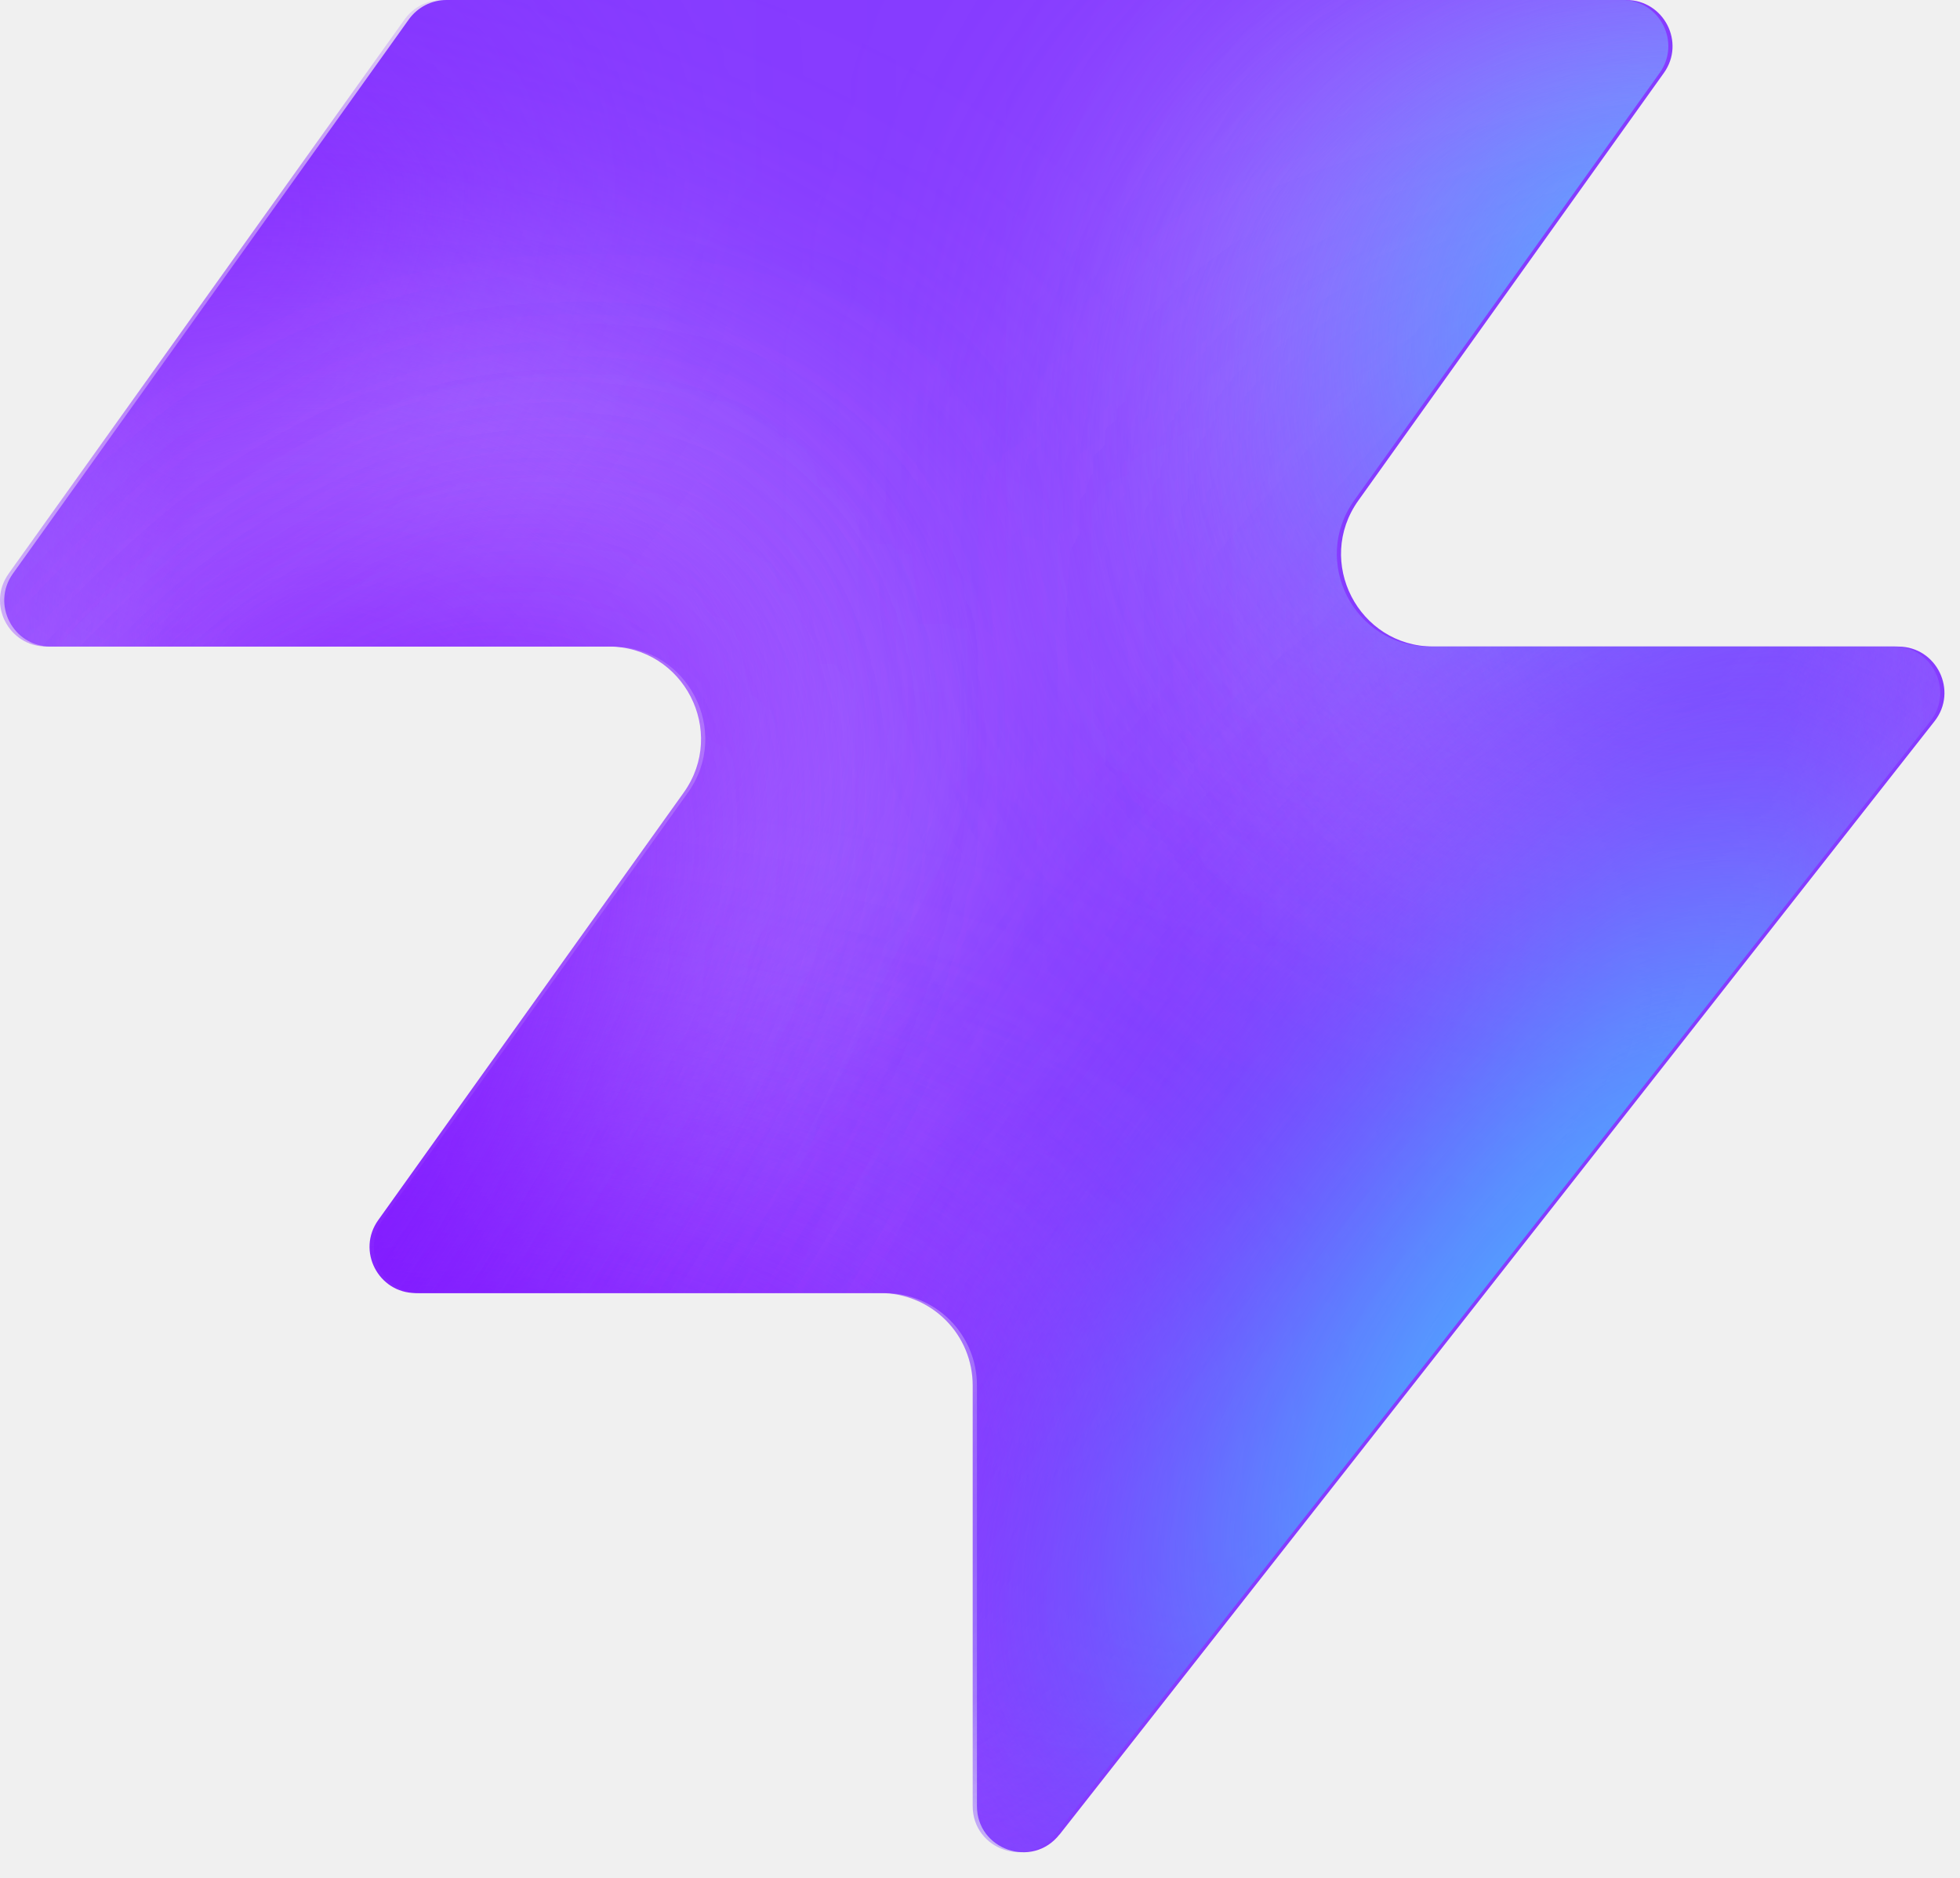
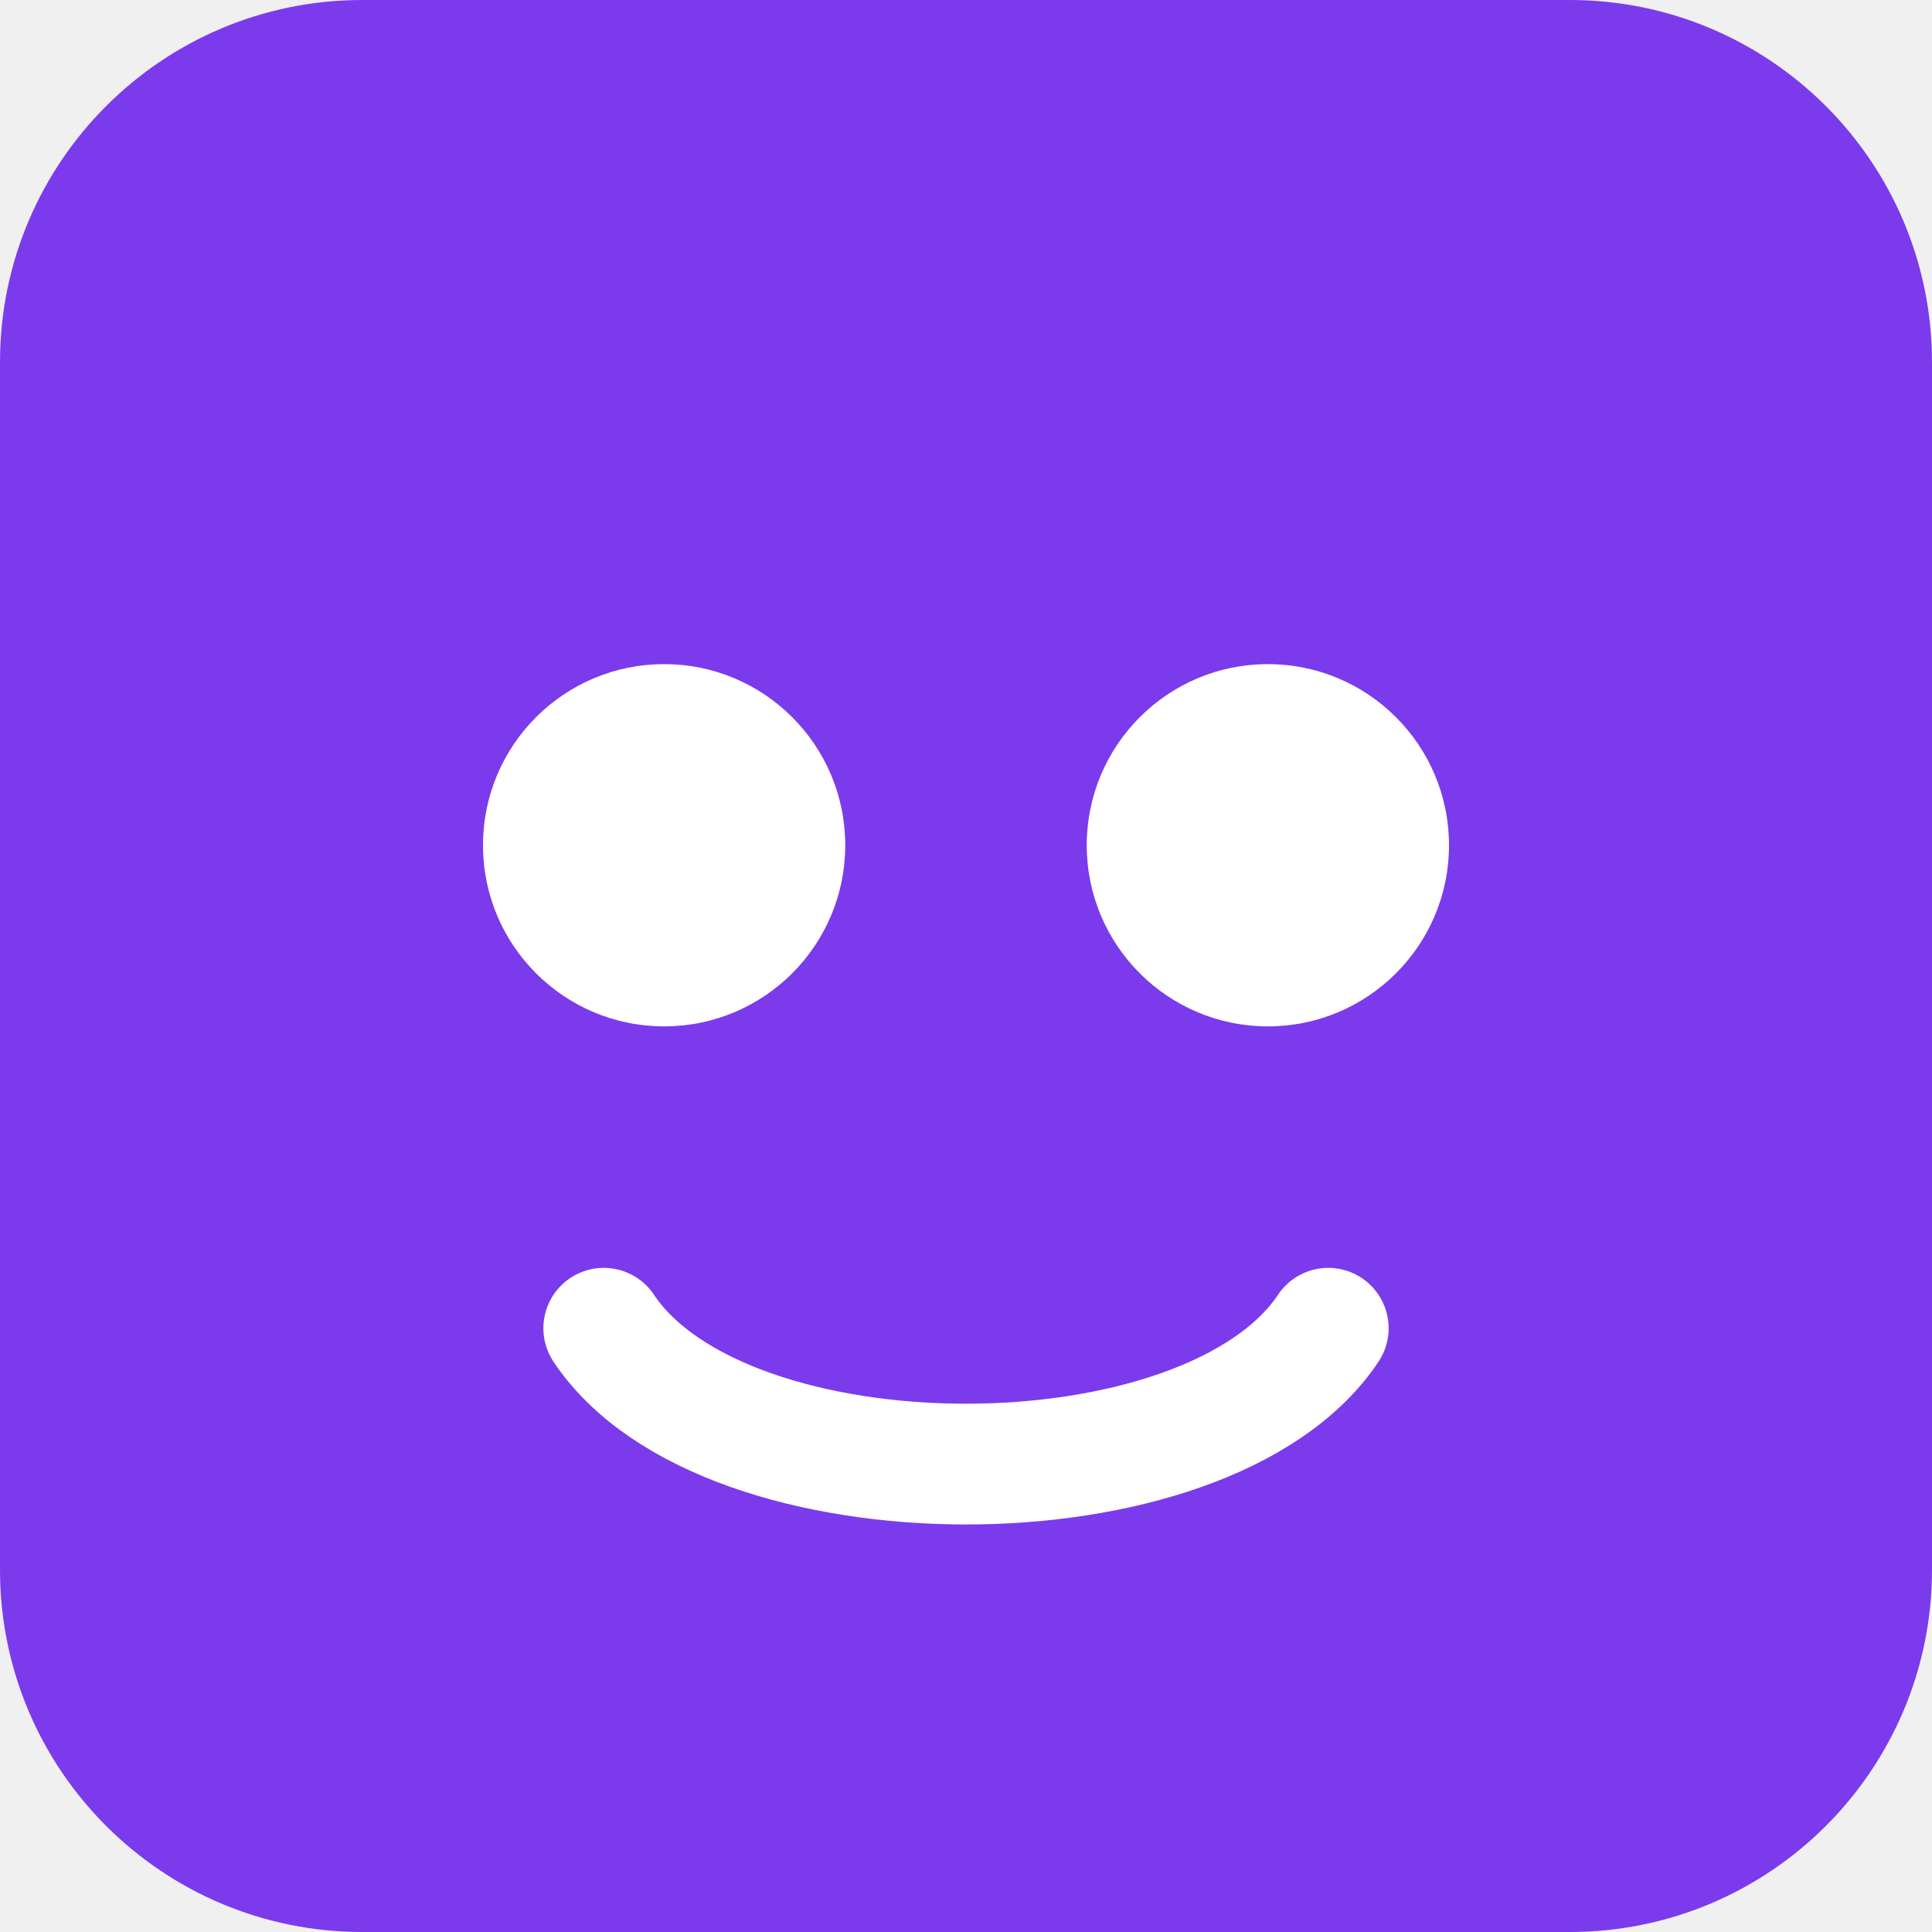
- <svg xmlns="http://www.w3.org/2000/svg" width="48" height="46" fill="none" viewBox="0 0 48 46">
-   <path fill="#863bff" d="M25.946 44.938c-.664.845-2.021.375-2.021-.698V33.937a2.26 2.26 0 0 0-2.262-2.262H10.287c-.92 0-1.456-1.04-.92-1.788l7.48-10.471c1.07-1.497 0-3.578-1.842-3.578H1.237c-.92 0-1.456-1.04-.92-1.788L10.013.474c.214-.297.556-.474.92-.474h28.894c.92 0 1.456 1.04.92 1.788l-7.48 10.471c-1.07 1.498 0 3.579 1.842 3.579h11.377c.943 0 1.473 1.088.89 1.83L25.947 44.94z" style="fill:#863bff;fill:color(display-p3 .525 .23 1);fill-opacity:1" />
-   <mask id="a" width="48" height="46" x="0" y="0" maskUnits="userSpaceOnUse" style="mask-type:alpha">
-     <path fill="#000" d="M25.842 44.938c-.664.844-2.021.375-2.021-.698V33.937a2.26 2.26 0 0 0-2.262-2.262H10.183c-.92 0-1.456-1.04-.92-1.788l7.48-10.471c1.07-1.498 0-3.579-1.842-3.579H1.133c-.92 0-1.456-1.04-.92-1.787L9.91.473c.214-.297.556-.474.92-.474h28.894c.92 0 1.456 1.04.92 1.788l-7.48 10.471c-1.07 1.498 0 3.578 1.842 3.578h11.377c.943 0 1.473 1.088.89 1.832L25.843 44.94z" style="fill:#000;fill-opacity:1" />
-   </mask>
-   <g mask="url(#a)">
-     <g filter="url(#b)">
-       <ellipse cx="5.508" cy="14.704" fill="#ede6ff" rx="5.508" ry="14.704" style="fill:#ede6ff;fill:color(display-p3 .927 .903 1);fill-opacity:1" transform="matrix(.00324 1 1 -.00324 -4.47 31.516)" />
-     </g>
-     <g filter="url(#c)">
-       <ellipse cx="10.399" cy="29.851" fill="#ede6ff" rx="10.399" ry="29.851" style="fill:#ede6ff;fill:color(display-p3 .927 .903 1);fill-opacity:1" transform="matrix(.00324 1 1 -.00324 -39.328 7.883)" />
-     </g>
-     <g filter="url(#d)">
-       <ellipse cx="5.508" cy="30.487" fill="#7e14ff" rx="5.508" ry="30.487" style="fill:#7e14ff;fill:color(display-p3 .492 .077 1);fill-opacity:1" transform="rotate(89.814 -25.913 -14.639)scale(1 -1)" />
-     </g>
-     <g filter="url(#e)">
-       <ellipse cx="5.508" cy="30.599" fill="#7e14ff" rx="5.508" ry="30.599" style="fill:#7e14ff;fill:color(display-p3 .492 .077 1);fill-opacity:1" transform="rotate(89.814 -32.644 -3.334)scale(1 -1)" />
-     </g>
-     <g filter="url(#f)">
-       <ellipse cx="5.508" cy="30.599" fill="#7e14ff" rx="5.508" ry="30.599" style="fill:#7e14ff;fill:color(display-p3 .492 .077 1);fill-opacity:1" transform="matrix(.00324 1 1 -.00324 -34.34 30.47)" />
-     </g>
-     <g filter="url(#g)">
-       <ellipse cx="14.072" cy="22.078" fill="#ede6ff" rx="14.072" ry="22.078" style="fill:#ede6ff;fill:color(display-p3 .927 .903 1);fill-opacity:1" transform="rotate(93.35 24.506 48.493)scale(-1 1)" />
-     </g>
-     <g filter="url(#h)">
-       <ellipse cx="3.47" cy="21.501" fill="#7e14ff" rx="3.47" ry="21.501" style="fill:#7e14ff;fill:color(display-p3 .492 .077 1);fill-opacity:1" transform="rotate(89.009 28.708 47.59)scale(-1 1)" />
-     </g>
-     <g filter="url(#i)">
-       <ellipse cx="3.47" cy="21.501" fill="#7e14ff" rx="3.47" ry="21.501" style="fill:#7e14ff;fill:color(display-p3 .492 .077 1);fill-opacity:1" transform="rotate(89.009 28.708 47.59)scale(-1 1)" />
-     </g>
-     <g filter="url(#j)">
-       <ellipse cx=".387" cy="8.972" fill="#7e14ff" rx="4.407" ry="29.108" style="fill:#7e14ff;fill:color(display-p3 .492 .077 1);fill-opacity:1" transform="rotate(39.51 .387 8.972)" />
-     </g>
-     <g filter="url(#k)">
-       <ellipse cx="47.523" cy="-6.092" fill="#7e14ff" rx="4.407" ry="29.108" style="fill:#7e14ff;fill:color(display-p3 .492 .077 1);fill-opacity:1" transform="rotate(37.892 47.523 -6.092)" />
-     </g>
-     <g filter="url(#l)">
-       <ellipse cx="41.412" cy="6.333" fill="#47bfff" rx="5.971" ry="9.665" style="fill:#47bfff;fill:color(display-p3 .28 .748 1);fill-opacity:1" transform="rotate(37.892 41.412 6.333)" />
-     </g>
-     <g filter="url(#m)">
-       <ellipse cx="-1.879" cy="38.332" fill="#7e14ff" rx="4.407" ry="29.108" style="fill:#7e14ff;fill:color(display-p3 .492 .077 1);fill-opacity:1" transform="rotate(37.892 -1.88 38.332)" />
-     </g>
-     <g filter="url(#n)">
-       <ellipse cx="-1.879" cy="38.332" fill="#7e14ff" rx="4.407" ry="29.108" style="fill:#7e14ff;fill:color(display-p3 .492 .077 1);fill-opacity:1" transform="rotate(37.892 -1.88 38.332)" />
-     </g>
-     <g filter="url(#o)">
-       <ellipse cx="35.651" cy="29.907" fill="#7e14ff" rx="4.407" ry="29.108" style="fill:#7e14ff;fill:color(display-p3 .492 .077 1);fill-opacity:1" transform="rotate(37.892 35.651 29.907)" />
-     </g>
-     <g filter="url(#p)">
-       <ellipse cx="38.418" cy="32.4" fill="#47bfff" rx="5.971" ry="15.297" style="fill:#47bfff;fill:color(display-p3 .28 .748 1);fill-opacity:1" transform="rotate(37.892 38.418 32.4)" />
-     </g>
-   </g>
-   <defs>
-     <filter id="b" width="60.045" height="41.654" x="-19.77" y="16.149" color-interpolation-filters="sRGB" filterUnits="userSpaceOnUse">
-       <feFlood flood-opacity="0" result="BackgroundImageFix" />
-       <feBlend in="SourceGraphic" in2="BackgroundImageFix" result="shape" />
-       <feGaussianBlur result="effect1_foregroundBlur_2002_17158" stdDeviation="7.659" />
-     </filter>
-     <filter id="c" width="90.34" height="51.437" x="-54.613" y="-7.533" color-interpolation-filters="sRGB" filterUnits="userSpaceOnUse">
-       <feFlood flood-opacity="0" result="BackgroundImageFix" />
-       <feBlend in="SourceGraphic" in2="BackgroundImageFix" result="shape" />
-       <feGaussianBlur result="effect1_foregroundBlur_2002_17158" stdDeviation="7.659" />
-     </filter>
-     <filter id="d" width="79.355" height="29.4" x="-49.64" y="2.03" color-interpolation-filters="sRGB" filterUnits="userSpaceOnUse">
-       <feFlood flood-opacity="0" result="BackgroundImageFix" />
-       <feBlend in="SourceGraphic" in2="BackgroundImageFix" result="shape" />
-       <feGaussianBlur result="effect1_foregroundBlur_2002_17158" stdDeviation="4.596" />
-     </filter>
-     <filter id="e" width="79.579" height="29.4" x="-45.045" y="20.029" color-interpolation-filters="sRGB" filterUnits="userSpaceOnUse">
-       <feFlood flood-opacity="0" result="BackgroundImageFix" />
-       <feBlend in="SourceGraphic" in2="BackgroundImageFix" result="shape" />
-       <feGaussianBlur result="effect1_foregroundBlur_2002_17158" stdDeviation="4.596" />
-     </filter>
-     <filter id="f" width="79.579" height="29.4" x="-43.513" y="21.178" color-interpolation-filters="sRGB" filterUnits="userSpaceOnUse">
-       <feFlood flood-opacity="0" result="BackgroundImageFix" />
-       <feBlend in="SourceGraphic" in2="BackgroundImageFix" result="shape" />
-       <feGaussianBlur result="effect1_foregroundBlur_2002_17158" stdDeviation="4.596" />
-     </filter>
-     <filter id="g" width="74.749" height="58.852" x="15.756" y="-17.901" color-interpolation-filters="sRGB" filterUnits="userSpaceOnUse">
-       <feFlood flood-opacity="0" result="BackgroundImageFix" />
-       <feBlend in="SourceGraphic" in2="BackgroundImageFix" result="shape" />
-       <feGaussianBlur result="effect1_foregroundBlur_2002_17158" stdDeviation="7.659" />
-     </filter>
-     <filter id="h" width="61.377" height="25.362" x="23.548" y="2.284" color-interpolation-filters="sRGB" filterUnits="userSpaceOnUse">
-       <feFlood flood-opacity="0" result="BackgroundImageFix" />
-       <feBlend in="SourceGraphic" in2="BackgroundImageFix" result="shape" />
-       <feGaussianBlur result="effect1_foregroundBlur_2002_17158" stdDeviation="4.596" />
-     </filter>
-     <filter id="i" width="61.377" height="25.362" x="23.548" y="2.284" color-interpolation-filters="sRGB" filterUnits="userSpaceOnUse">
-       <feFlood flood-opacity="0" result="BackgroundImageFix" />
-       <feBlend in="SourceGraphic" in2="BackgroundImageFix" result="shape" />
-       <feGaussianBlur result="effect1_foregroundBlur_2002_17158" stdDeviation="4.596" />
-     </filter>
-     <filter id="j" width="56.045" height="63.649" x="-27.636" y="-22.853" color-interpolation-filters="sRGB" filterUnits="userSpaceOnUse">
-       <feFlood flood-opacity="0" result="BackgroundImageFix" />
-       <feBlend in="SourceGraphic" in2="BackgroundImageFix" result="shape" />
-       <feGaussianBlur result="effect1_foregroundBlur_2002_17158" stdDeviation="4.596" />
-     </filter>
-     <filter id="k" width="54.814" height="64.646" x="20.116" y="-38.415" color-interpolation-filters="sRGB" filterUnits="userSpaceOnUse">
-       <feFlood flood-opacity="0" result="BackgroundImageFix" />
-       <feBlend in="SourceGraphic" in2="BackgroundImageFix" result="shape" />
-       <feGaussianBlur result="effect1_foregroundBlur_2002_17158" stdDeviation="4.596" />
-     </filter>
-     <filter id="l" width="33.541" height="35.313" x="24.641" y="-11.323" color-interpolation-filters="sRGB" filterUnits="userSpaceOnUse">
-       <feFlood flood-opacity="0" result="BackgroundImageFix" />
-       <feBlend in="SourceGraphic" in2="BackgroundImageFix" result="shape" />
-       <feGaussianBlur result="effect1_foregroundBlur_2002_17158" stdDeviation="4.596" />
-     </filter>
-     <filter id="m" width="54.814" height="64.646" x="-29.286" y="6.009" color-interpolation-filters="sRGB" filterUnits="userSpaceOnUse">
-       <feFlood flood-opacity="0" result="BackgroundImageFix" />
-       <feBlend in="SourceGraphic" in2="BackgroundImageFix" result="shape" />
-       <feGaussianBlur result="effect1_foregroundBlur_2002_17158" stdDeviation="4.596" />
-     </filter>
-     <filter id="n" width="54.814" height="64.646" x="-29.286" y="6.009" color-interpolation-filters="sRGB" filterUnits="userSpaceOnUse">
-       <feFlood flood-opacity="0" result="BackgroundImageFix" />
-       <feBlend in="SourceGraphic" in2="BackgroundImageFix" result="shape" />
-       <feGaussianBlur result="effect1_foregroundBlur_2002_17158" stdDeviation="4.596" />
-     </filter>
-     <filter id="o" width="54.814" height="64.646" x="8.244" y="-2.416" color-interpolation-filters="sRGB" filterUnits="userSpaceOnUse">
-       <feFlood flood-opacity="0" result="BackgroundImageFix" />
-       <feBlend in="SourceGraphic" in2="BackgroundImageFix" result="shape" />
-       <feGaussianBlur result="effect1_foregroundBlur_2002_17158" stdDeviation="4.596" />
-     </filter>
-     <filter id="p" width="39.409" height="43.623" x="18.713" y="10.588" color-interpolation-filters="sRGB" filterUnits="userSpaceOnUse">
-       <feFlood flood-opacity="0" result="BackgroundImageFix" />
-       <feBlend in="SourceGraphic" in2="BackgroundImageFix" result="shape" />
-       <feGaussianBlur result="effect1_foregroundBlur_2002_17158" stdDeviation="4.596" />
-     </filter>
-   </defs>
+ <svg xmlns="http://www.w3.org/2000/svg" viewBox="0 0 32 32">
+   <rect width="32" height="32" rx="6" fill="#7c3aed" />
+   <circle cx="11" cy="14" r="3" fill="#fff" />
+   <circle cx="21" cy="14" r="3" fill="#fff" />
+   <path fill="none" stroke="#fff" stroke-width="2" stroke-linecap="round" d="M10 22c2 3 10 3 12 0" />
</svg>
